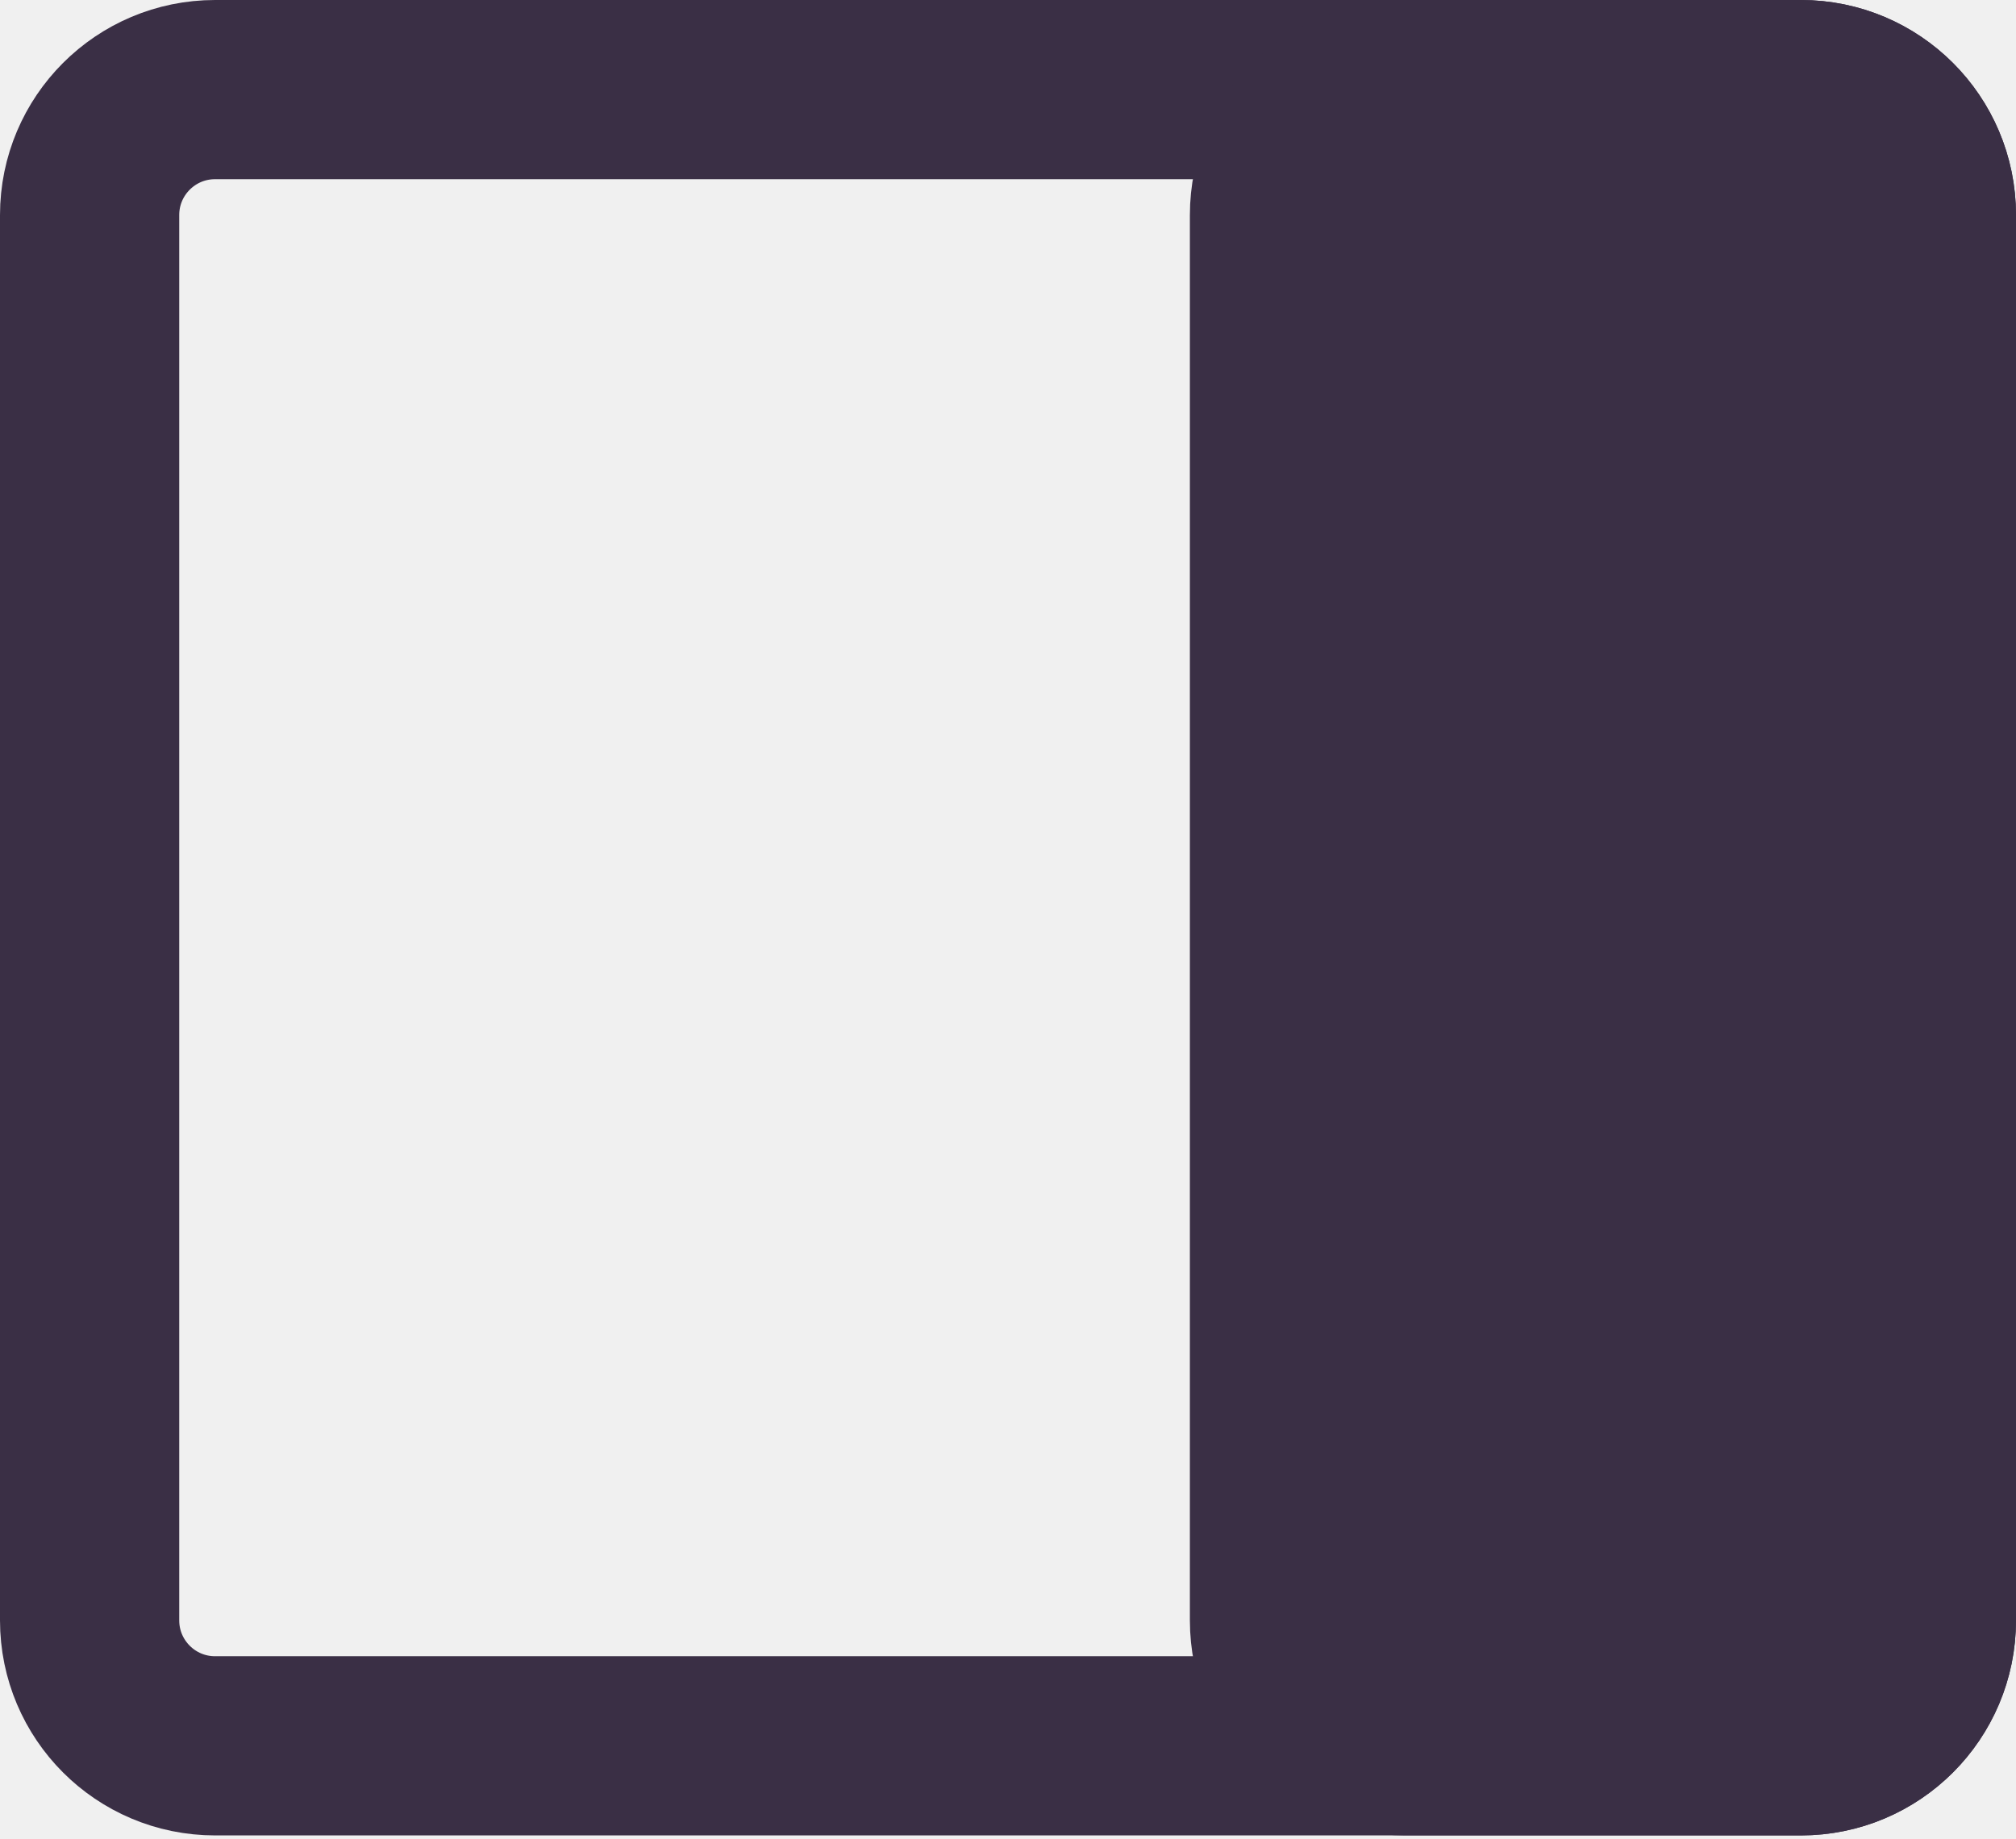
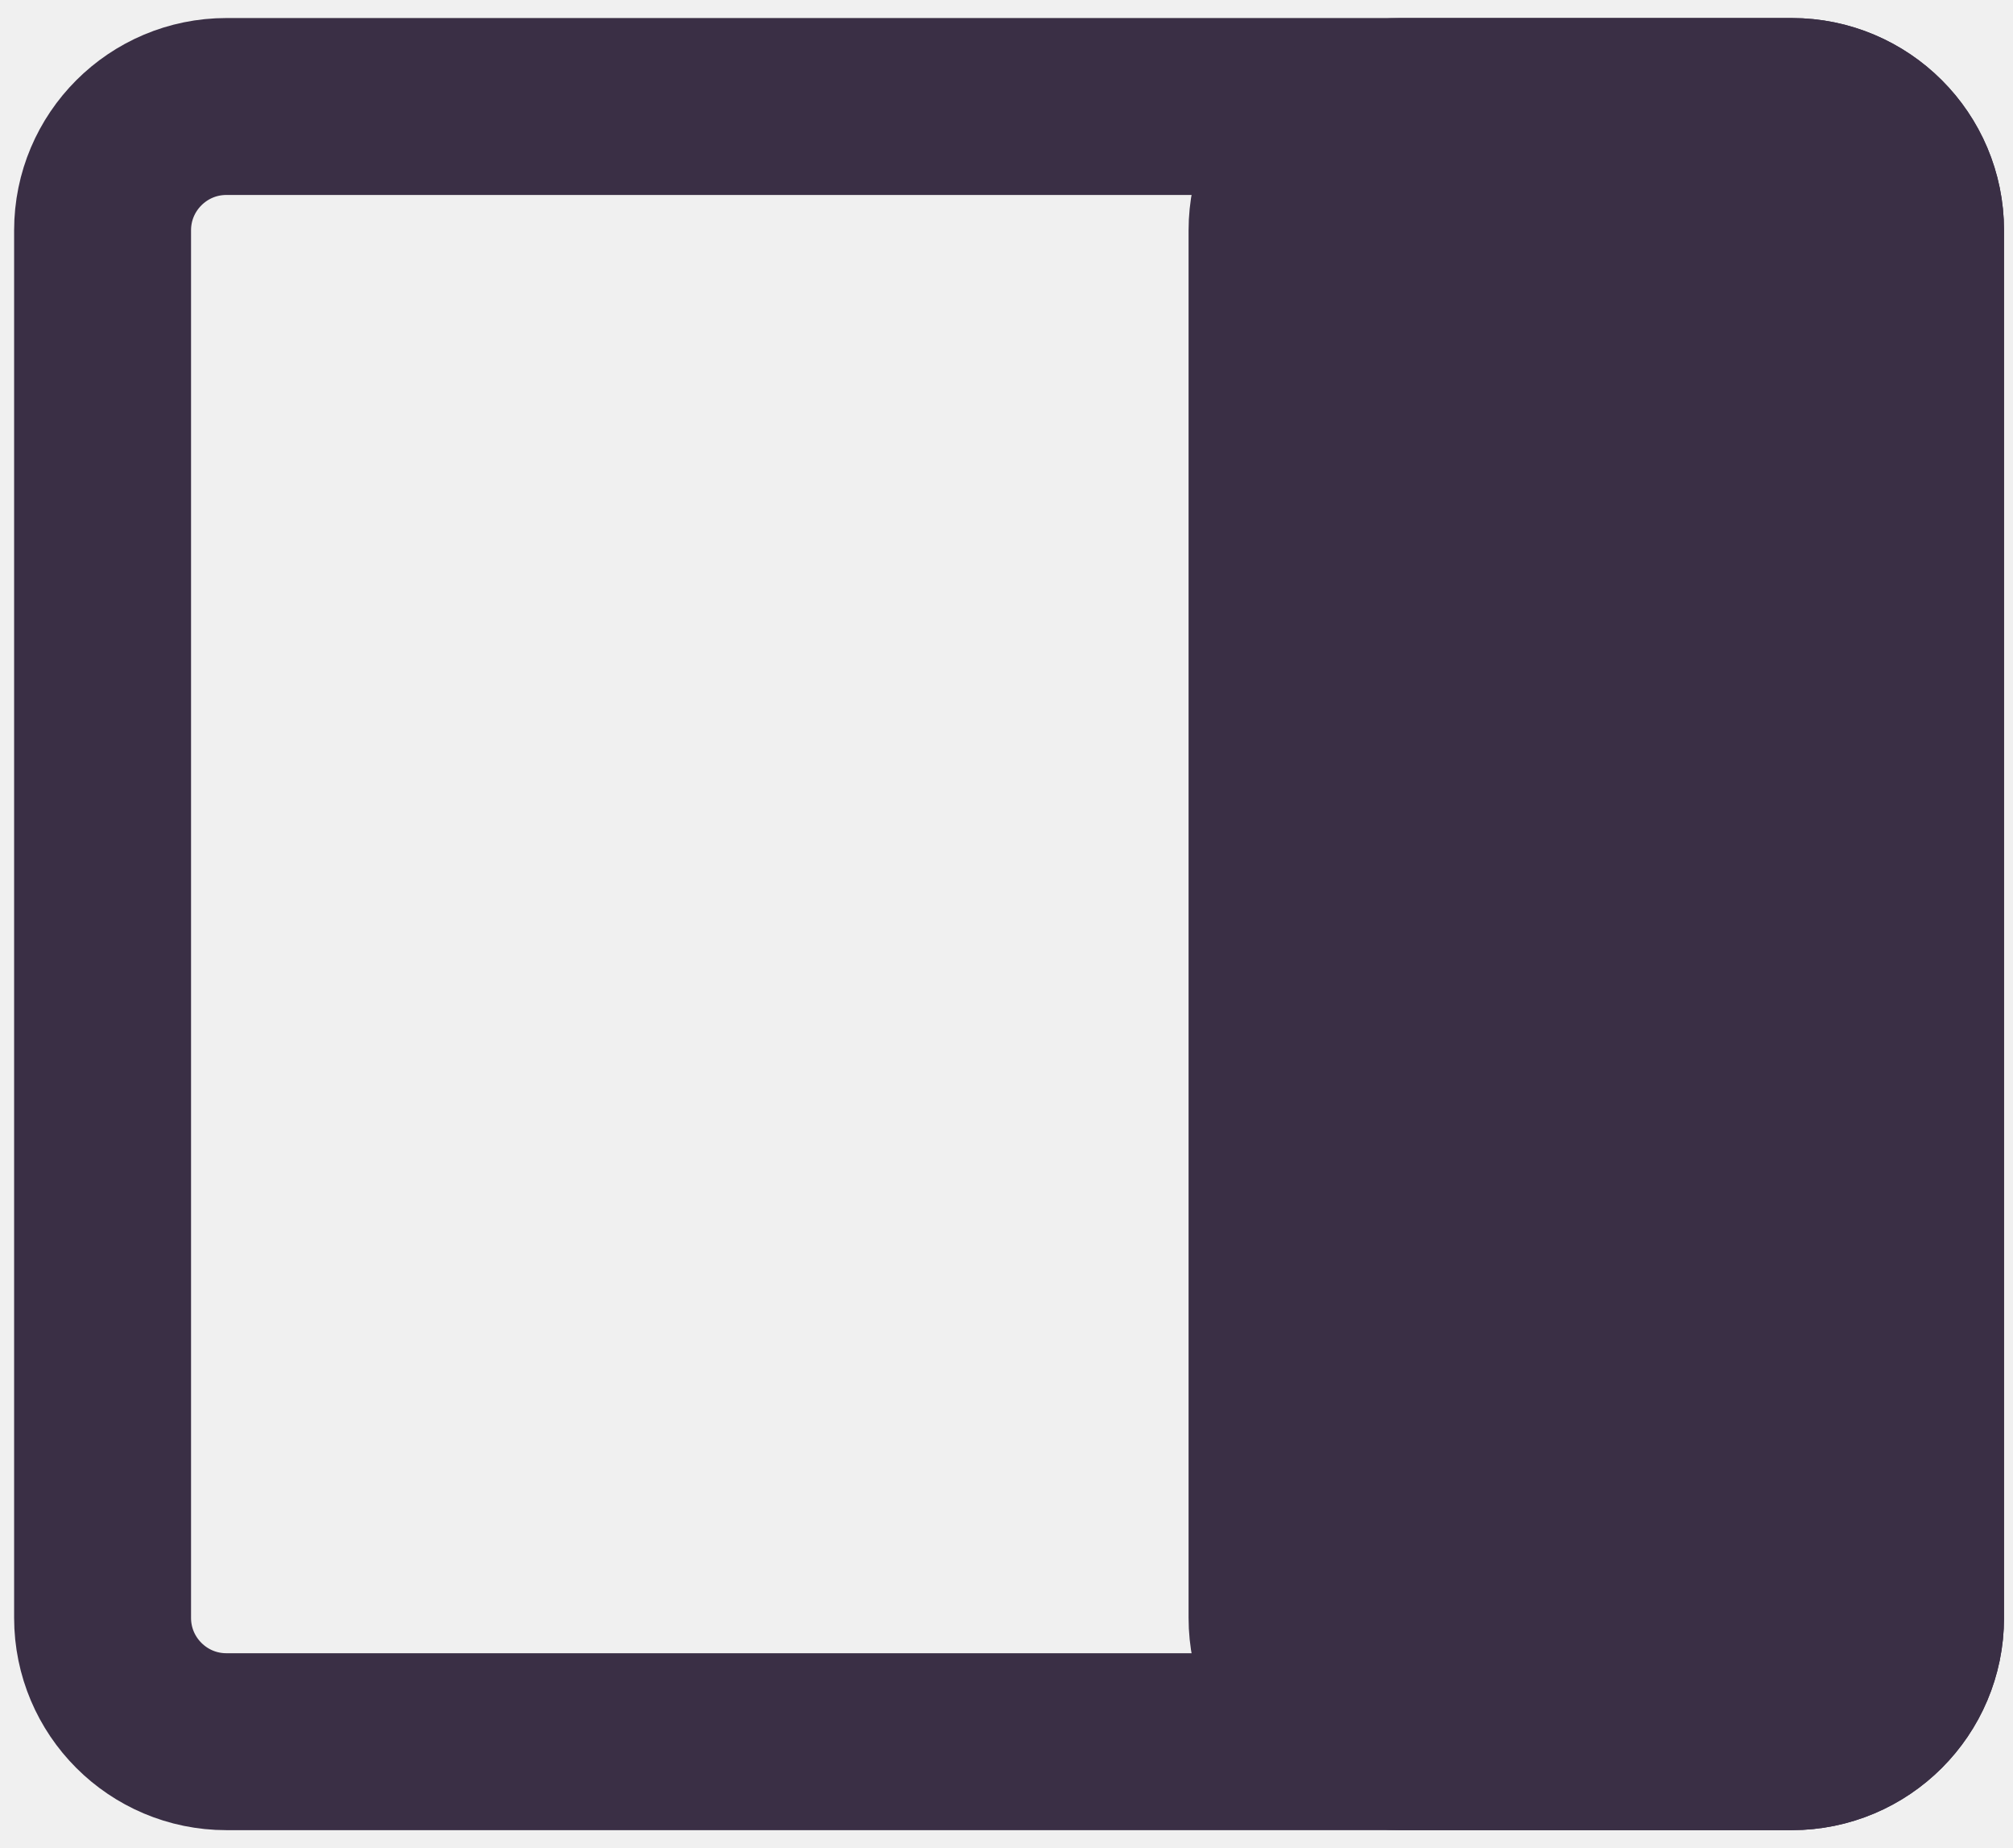
- <svg xmlns="http://www.w3.org/2000/svg" width="591" height="539" viewBox="0 0 591 539" fill="none">
-   <g clip-path="url(#clip0)">
-     <rect x="26.272" y="26.272" width="538.457" height="485.635" rx="36.78" stroke="#3A2F45" stroke-width="52.543" />
-     <rect x="375.091" y="26.272" width="189.637" height="485.635" rx="36.78" fill="#3A2F45" stroke="#3A2F45" stroke-width="52.543" />
+ <svg xmlns="http://www.w3.org/2000/svg" width="73" height="67" viewBox="0 0 73 67" fill="none">
+   <g clip-path="url(#clip0_1_53)">
+     <rect x="3.72" y="3.862" width="65.747" height="59.297" rx="4.491" stroke="#3A2F45" stroke-width="6.416" />
+     <rect x="46.311" y="3.862" width="23.155" height="59.297" rx="4.491" fill="#3A2F45" stroke="#3A2F45" stroke-width="6.416" />
  </g>
  <defs>
-     <clipPath id="clip0">
-       <rect width="591" height="538.179" fill="white" />
+     <clipPath id="clip0_1_53">
+       <rect width="72.162" height="65.713" fill="white" transform="translate(0.511719 0.654358)" />
    </clipPath>
  </defs>
</svg>
